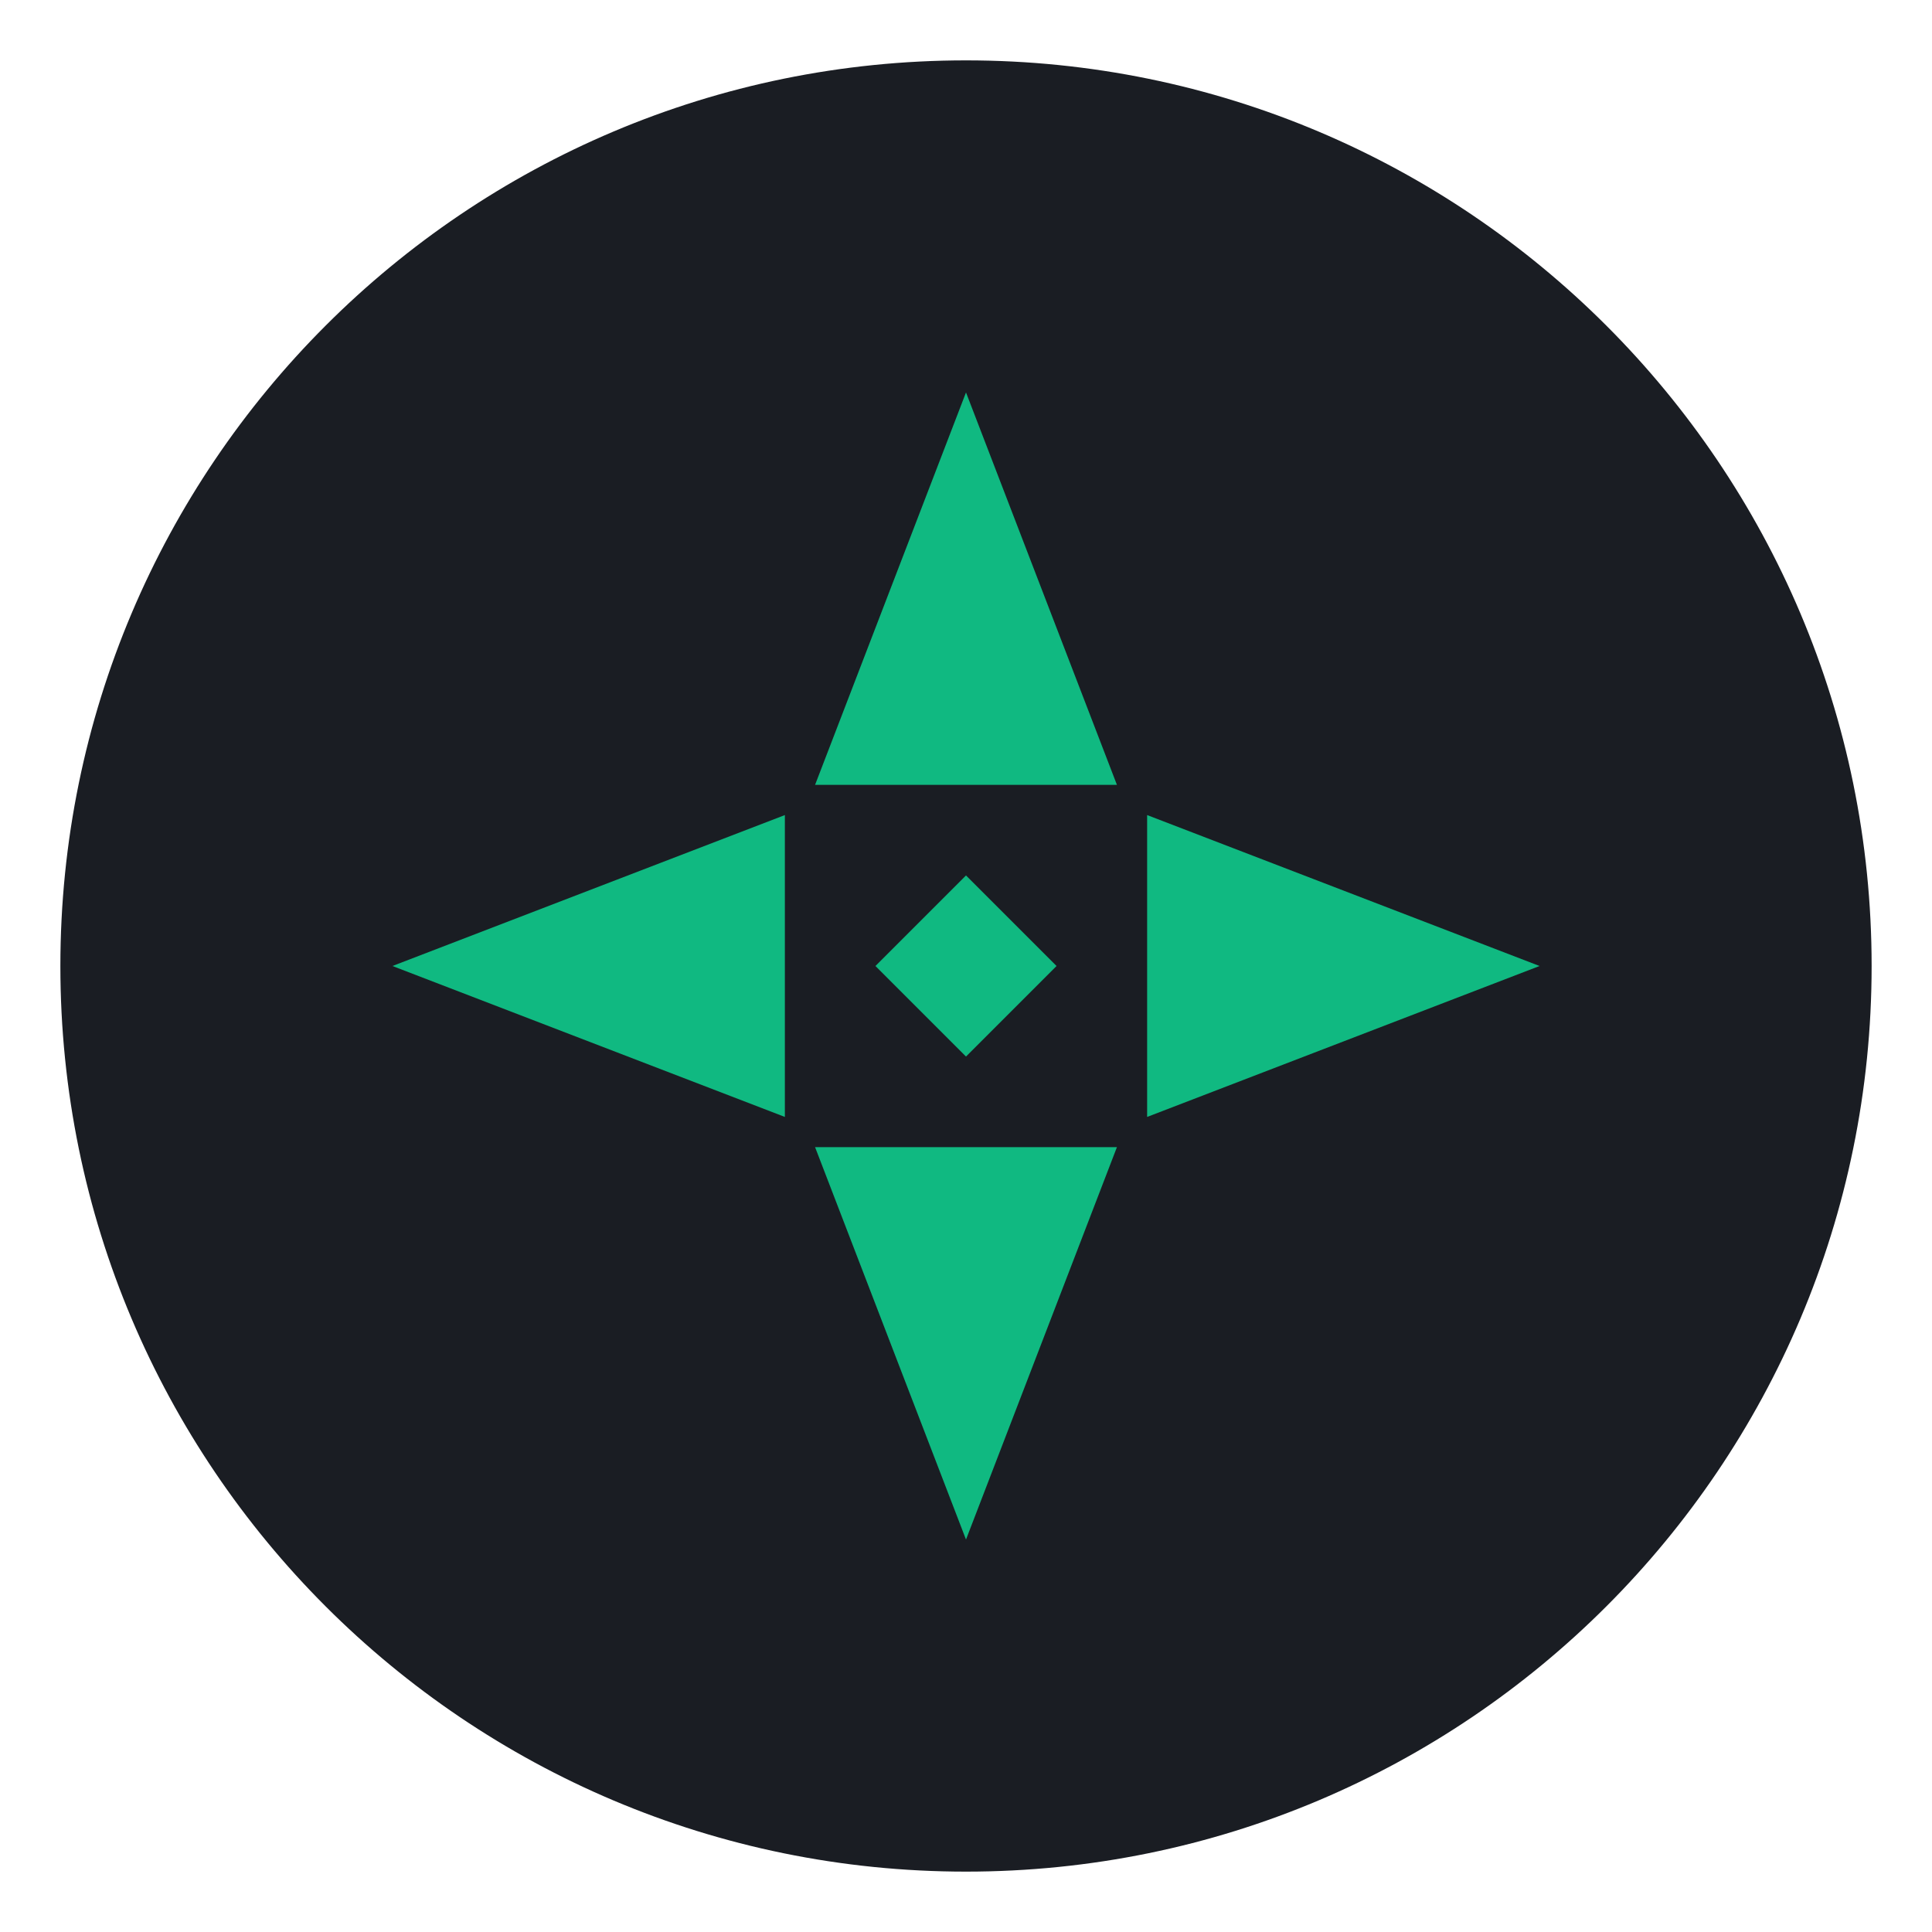
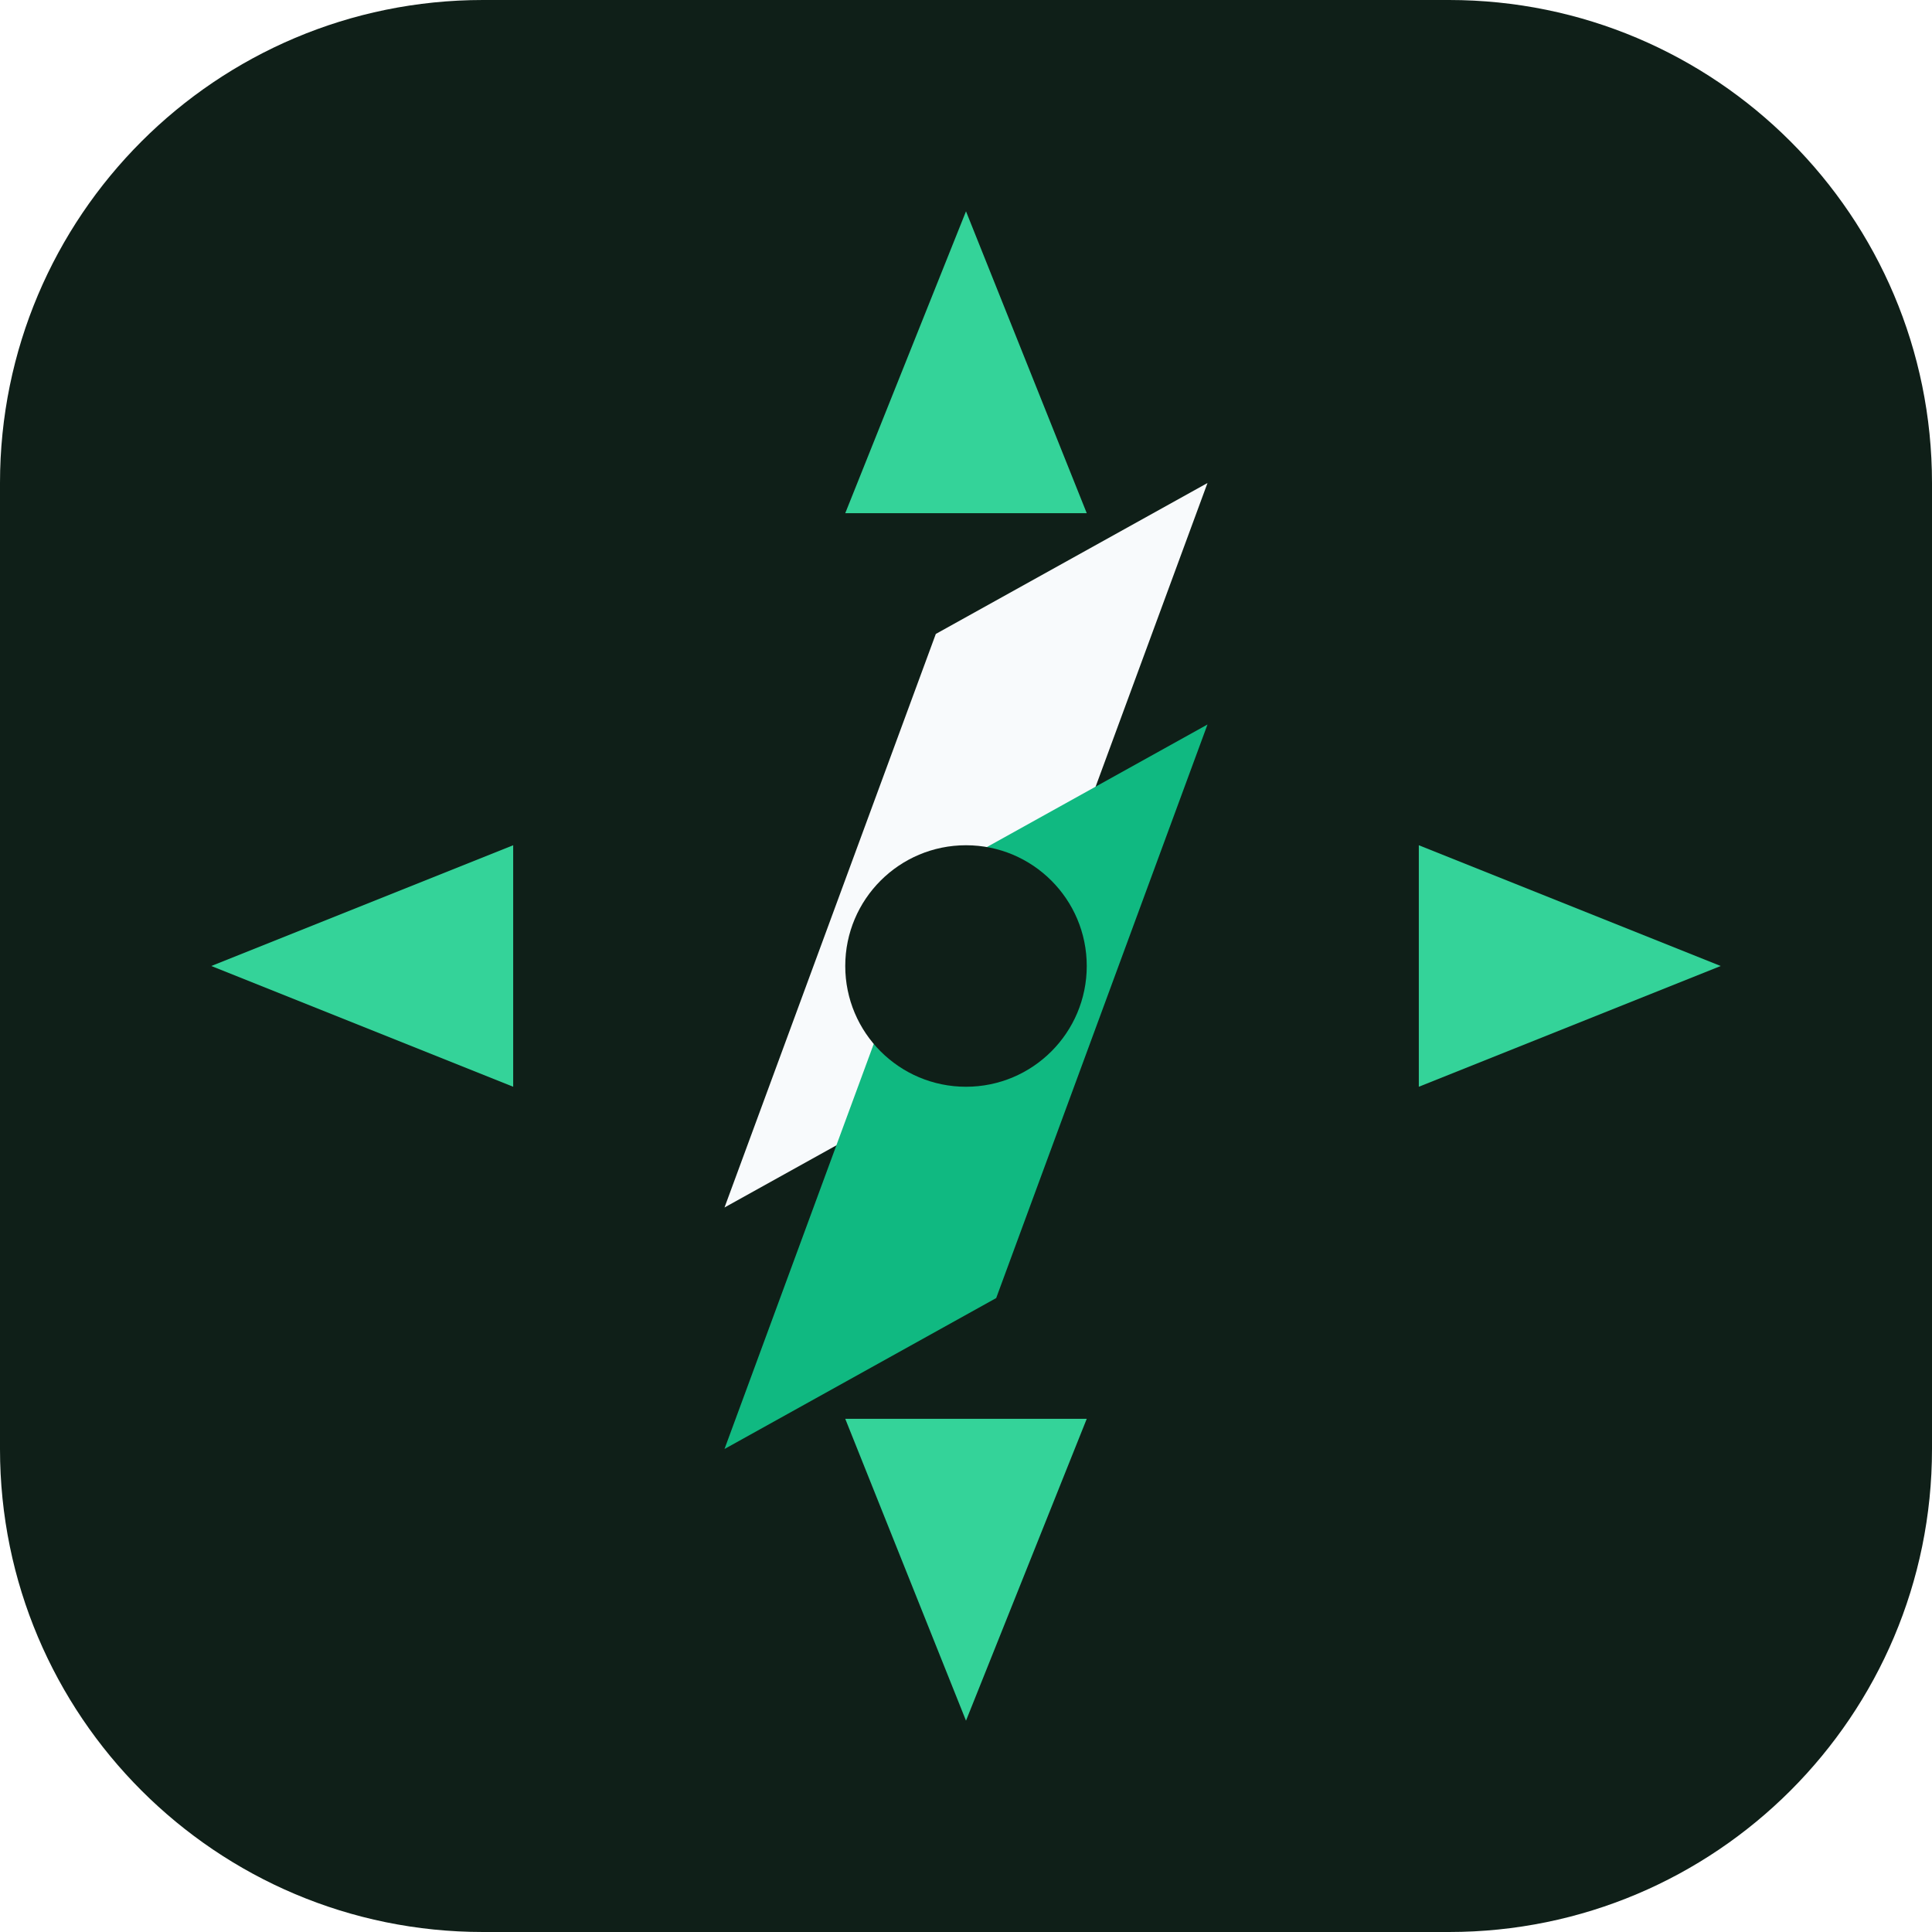
- <svg xmlns="http://www.w3.org/2000/svg" viewBox="0 0 64 64" role="img" aria-label="Voydex favicon concept">
-   <circle cx="32" cy="32" r="30" fill="#1a1d23" />
-   <g id="mark" transform="translate(0 0)">
-     <g id="compass-points" transform="translate(0 0)">
-       <path d="M32 13l5 13H27zM51 32l-13 5V27zM32 51l-5-13h10zM13 32l13-5v10z" fill="#10b981" />
-     </g>
-     <g id="center-dot" transform="translate(0 0)">
-       <path d="M32 29l3 3-3 3-3-3z" fill="#10b981" />
-     </g>
-   </g>
+ <svg xmlns="http://www.w3.org/2000/svg" viewBox="0 0 64 64" role="img" aria-label="Voydex compass favicon">
+   <rect width="64" height="64" rx="16" fill="#0f1f18" />
+   <path d="M32 7l4 10h-8zM32 57l-4-10h8zM57 32l-10 4v-8zM7 32l10-4v8z" fill="#34d399" />
+   <path d="M24 40l7-19 9-5-7 19z" fill="#f8fafc" />
+   <path d="M40 24l-7 19-9 5 7-19z" fill="#10b981" />
+   <circle cx="32" cy="32" r="4" fill="#0f1f18" />
</svg>
